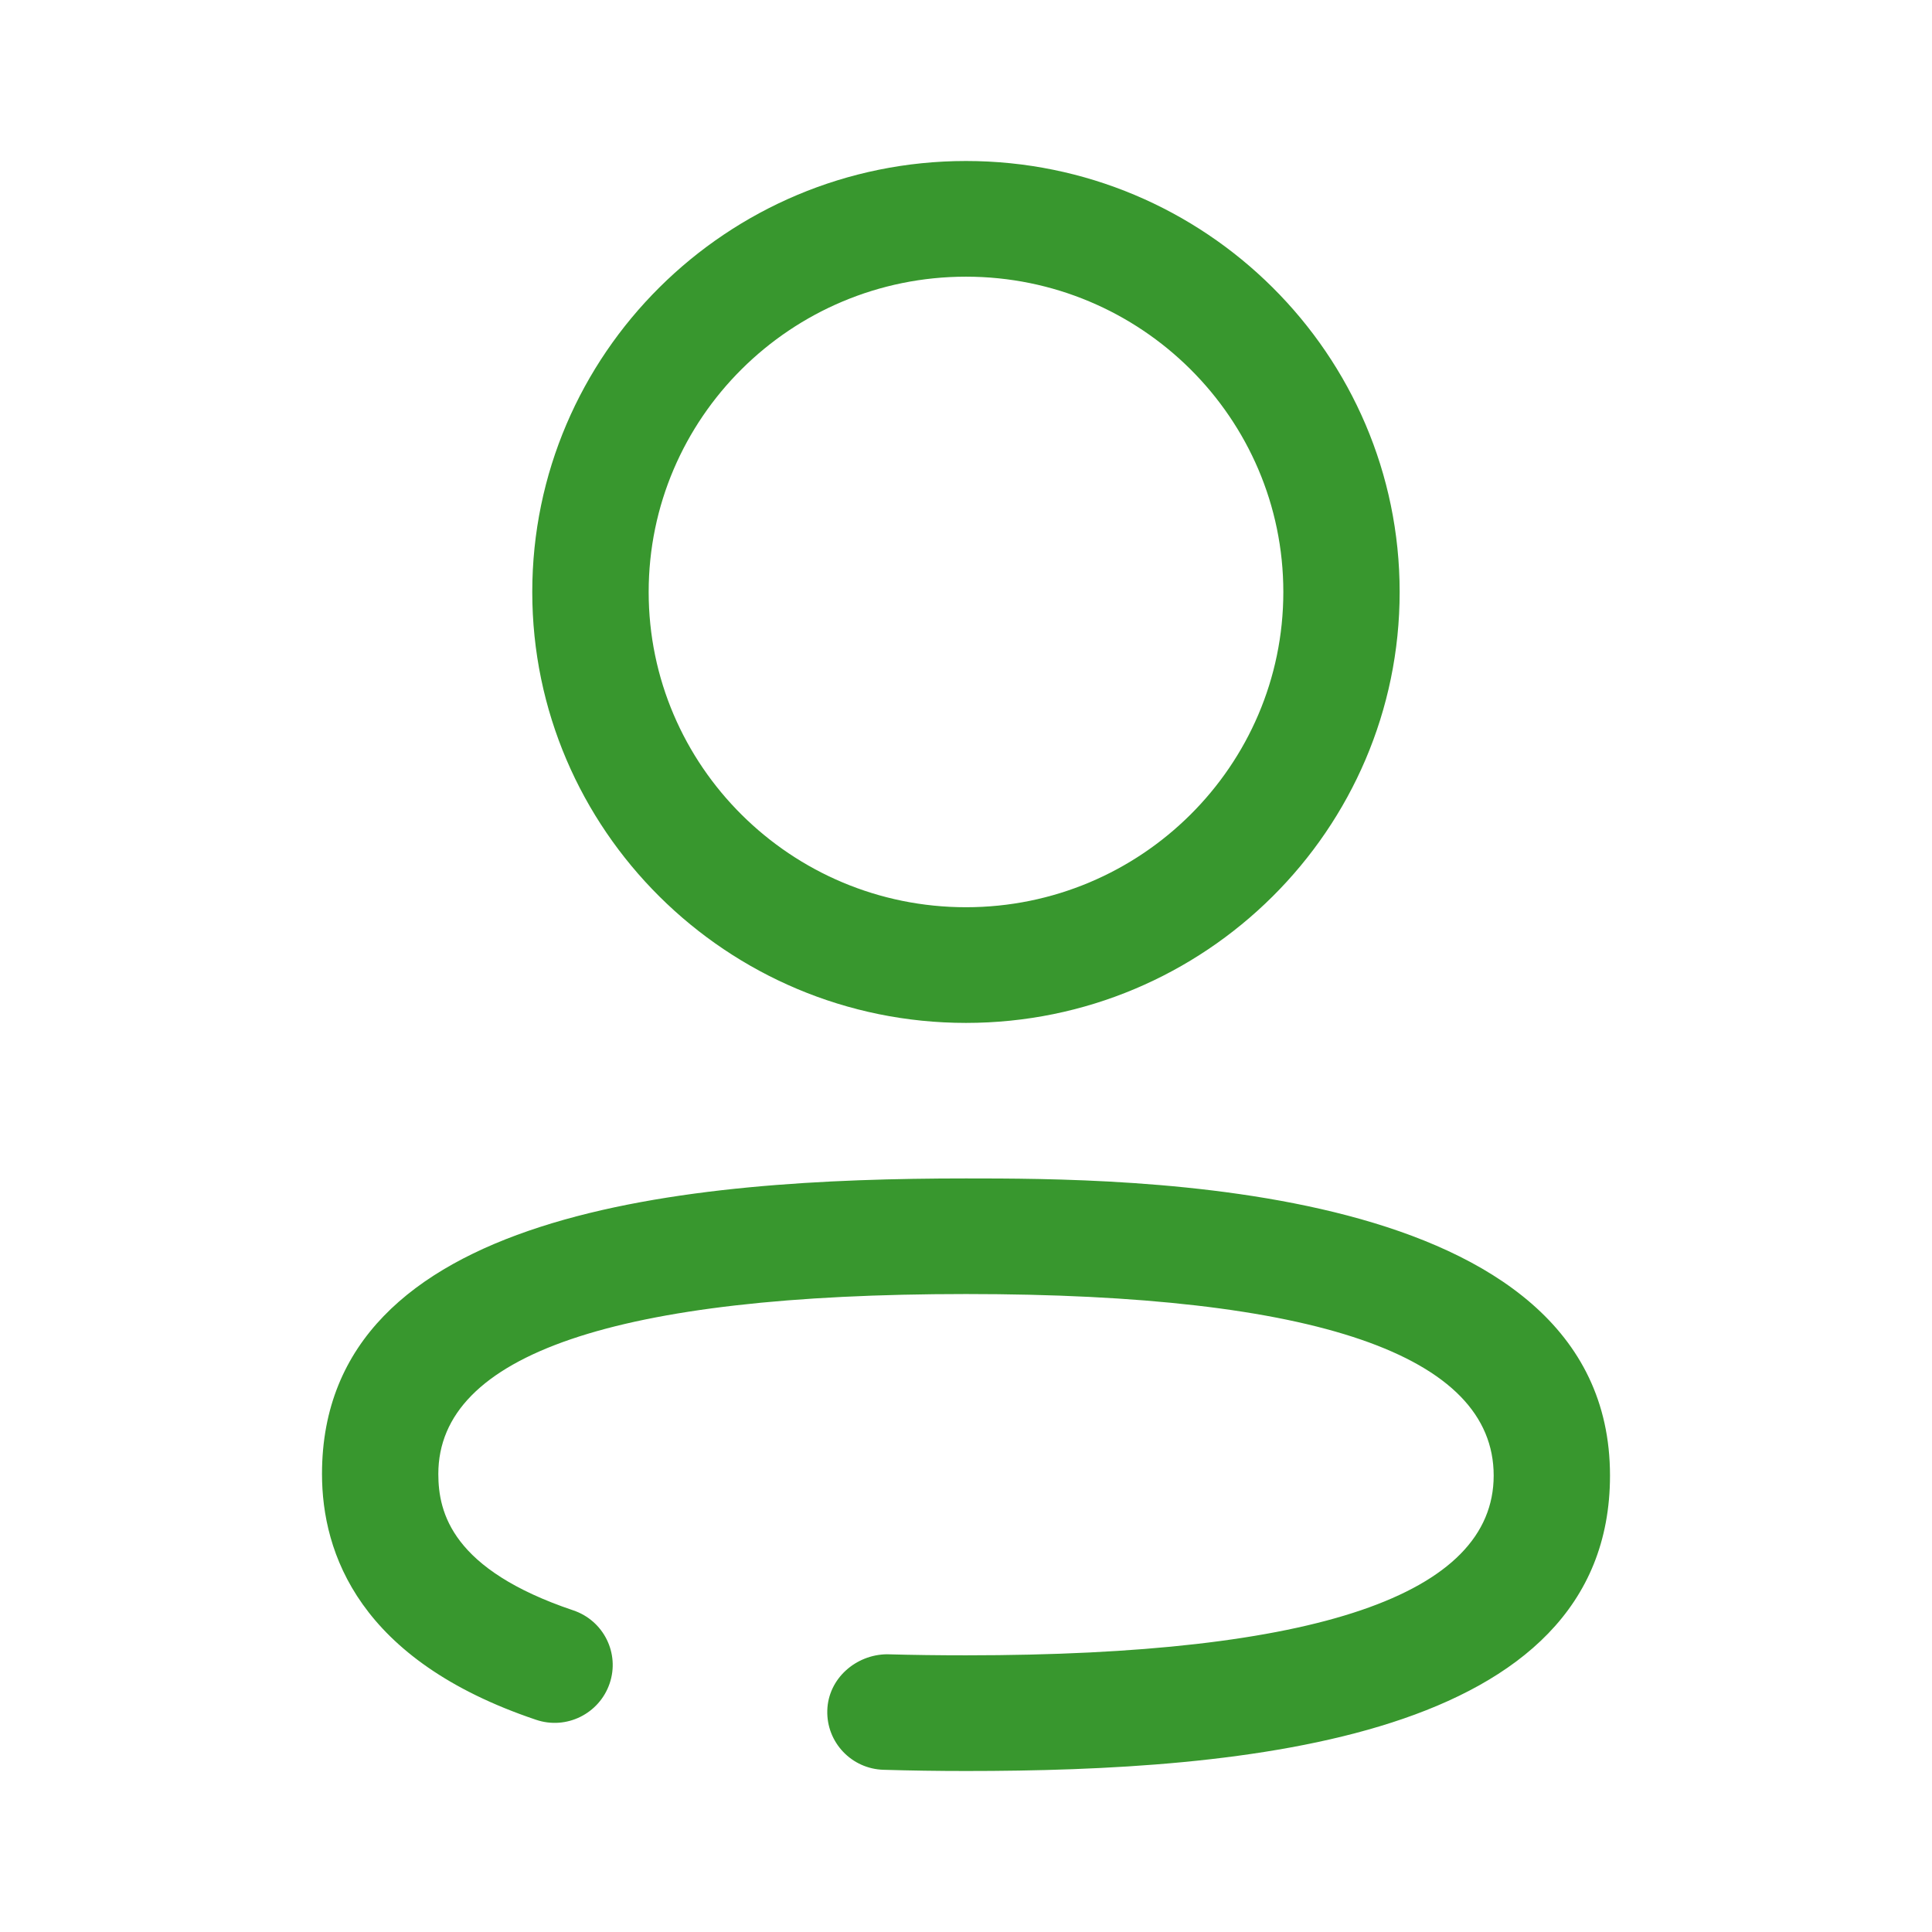
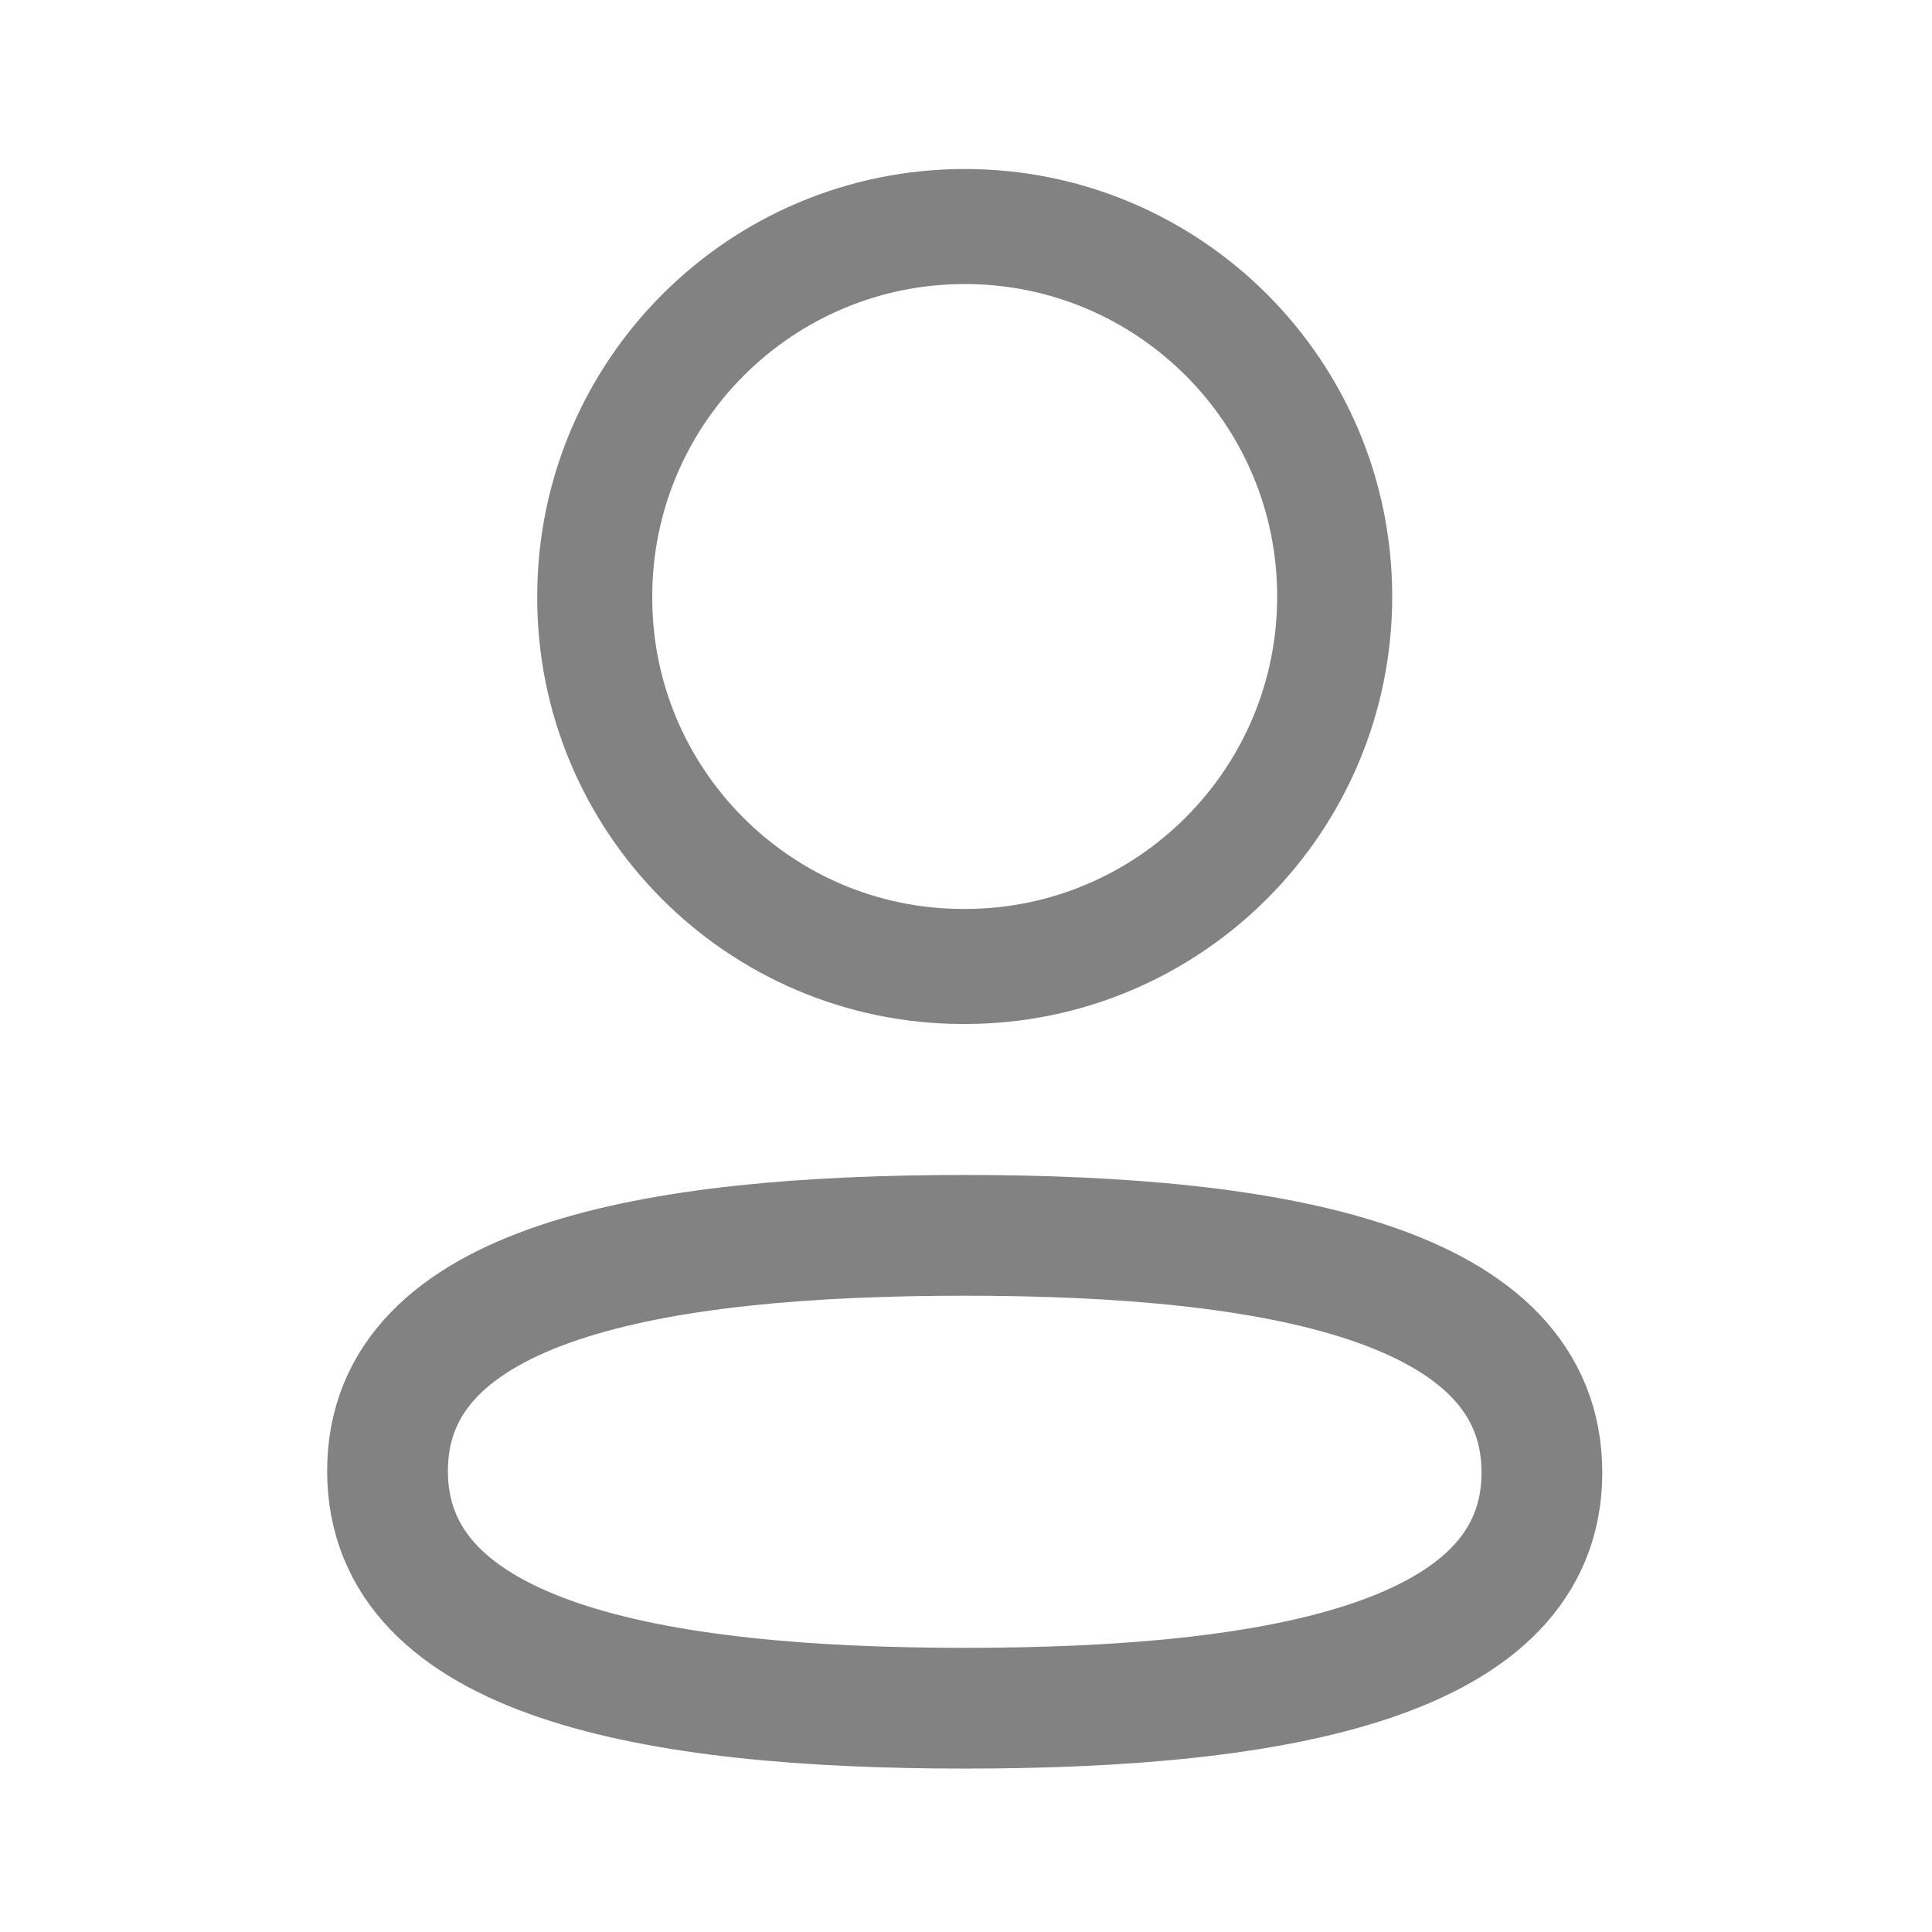
<svg xmlns="http://www.w3.org/2000/svg" width="24" height="24" viewBox="0 0 24 24" fill="none">
-   <path fill-rule="evenodd" clip-rule="evenodd" d="M8.058 7.354C8.058 5.194 9.826 3.437 12 3.437C14.174 3.437 15.942 5.194 15.942 7.354C15.942 9.513 14.174 11.27 12 11.27C9.826 11.27 8.058 9.513 8.058 7.354ZM6.612 7.354C6.612 10.305 9.029 12.707 12 12.707C14.971 12.707 17.387 10.305 17.387 7.354C17.387 4.402 14.971 2 12 2C9.029 2 6.612 4.402 6.612 7.354ZM10.978 21.985C11.313 21.995 11.654 22 12 22C15.434 22 20 21.619 20 18.33C20 14.639 13.978 14.639 12 14.639C8.566 14.639 4 15.02 4 18.31C4 19.295 4.461 20.624 6.657 21.363C7.036 21.493 7.445 21.288 7.573 20.913C7.701 20.538 7.499 20.131 7.12 20.004C5.618 19.498 5.445 18.795 5.445 18.31C5.445 16.827 7.651 16.075 12 16.075C16.349 16.075 18.555 16.834 18.555 18.33C18.555 19.812 16.349 20.563 12 20.563C11.668 20.563 11.341 20.559 11.019 20.55C10.633 20.553 10.288 20.851 10.277 21.247C10.265 21.644 10.579 21.975 10.978 21.985Z" fill="#38972E" />
+   <path fill-rule="evenodd" clip-rule="evenodd" d="M11.985 15.346C8.117 15.346 4.814 15.931 4.814 18.272C4.814 20.614 8.096 21.22 11.985 21.22C15.852 21.22 19.154 20.634 19.154 18.293C19.154 15.952 15.873 15.346 11.985 15.346Z" stroke="#828282" stroke-width="1.5" stroke-linecap="round" stroke-linejoin="round" />
+   <path fill-rule="evenodd" clip-rule="evenodd" d="M11.985 12.006C14.523 12.006 16.58 9.948 16.58 7.41C16.58 4.872 14.523 2.814 11.985 2.814C9.447 2.814 7.388 4.872 7.388 7.41C7.38 9.939 9.424 11.997 11.952 12.006H11.985Z" stroke="#828282" stroke-width="1.429" stroke-linecap="round" stroke-linejoin="round" />
</svg>
